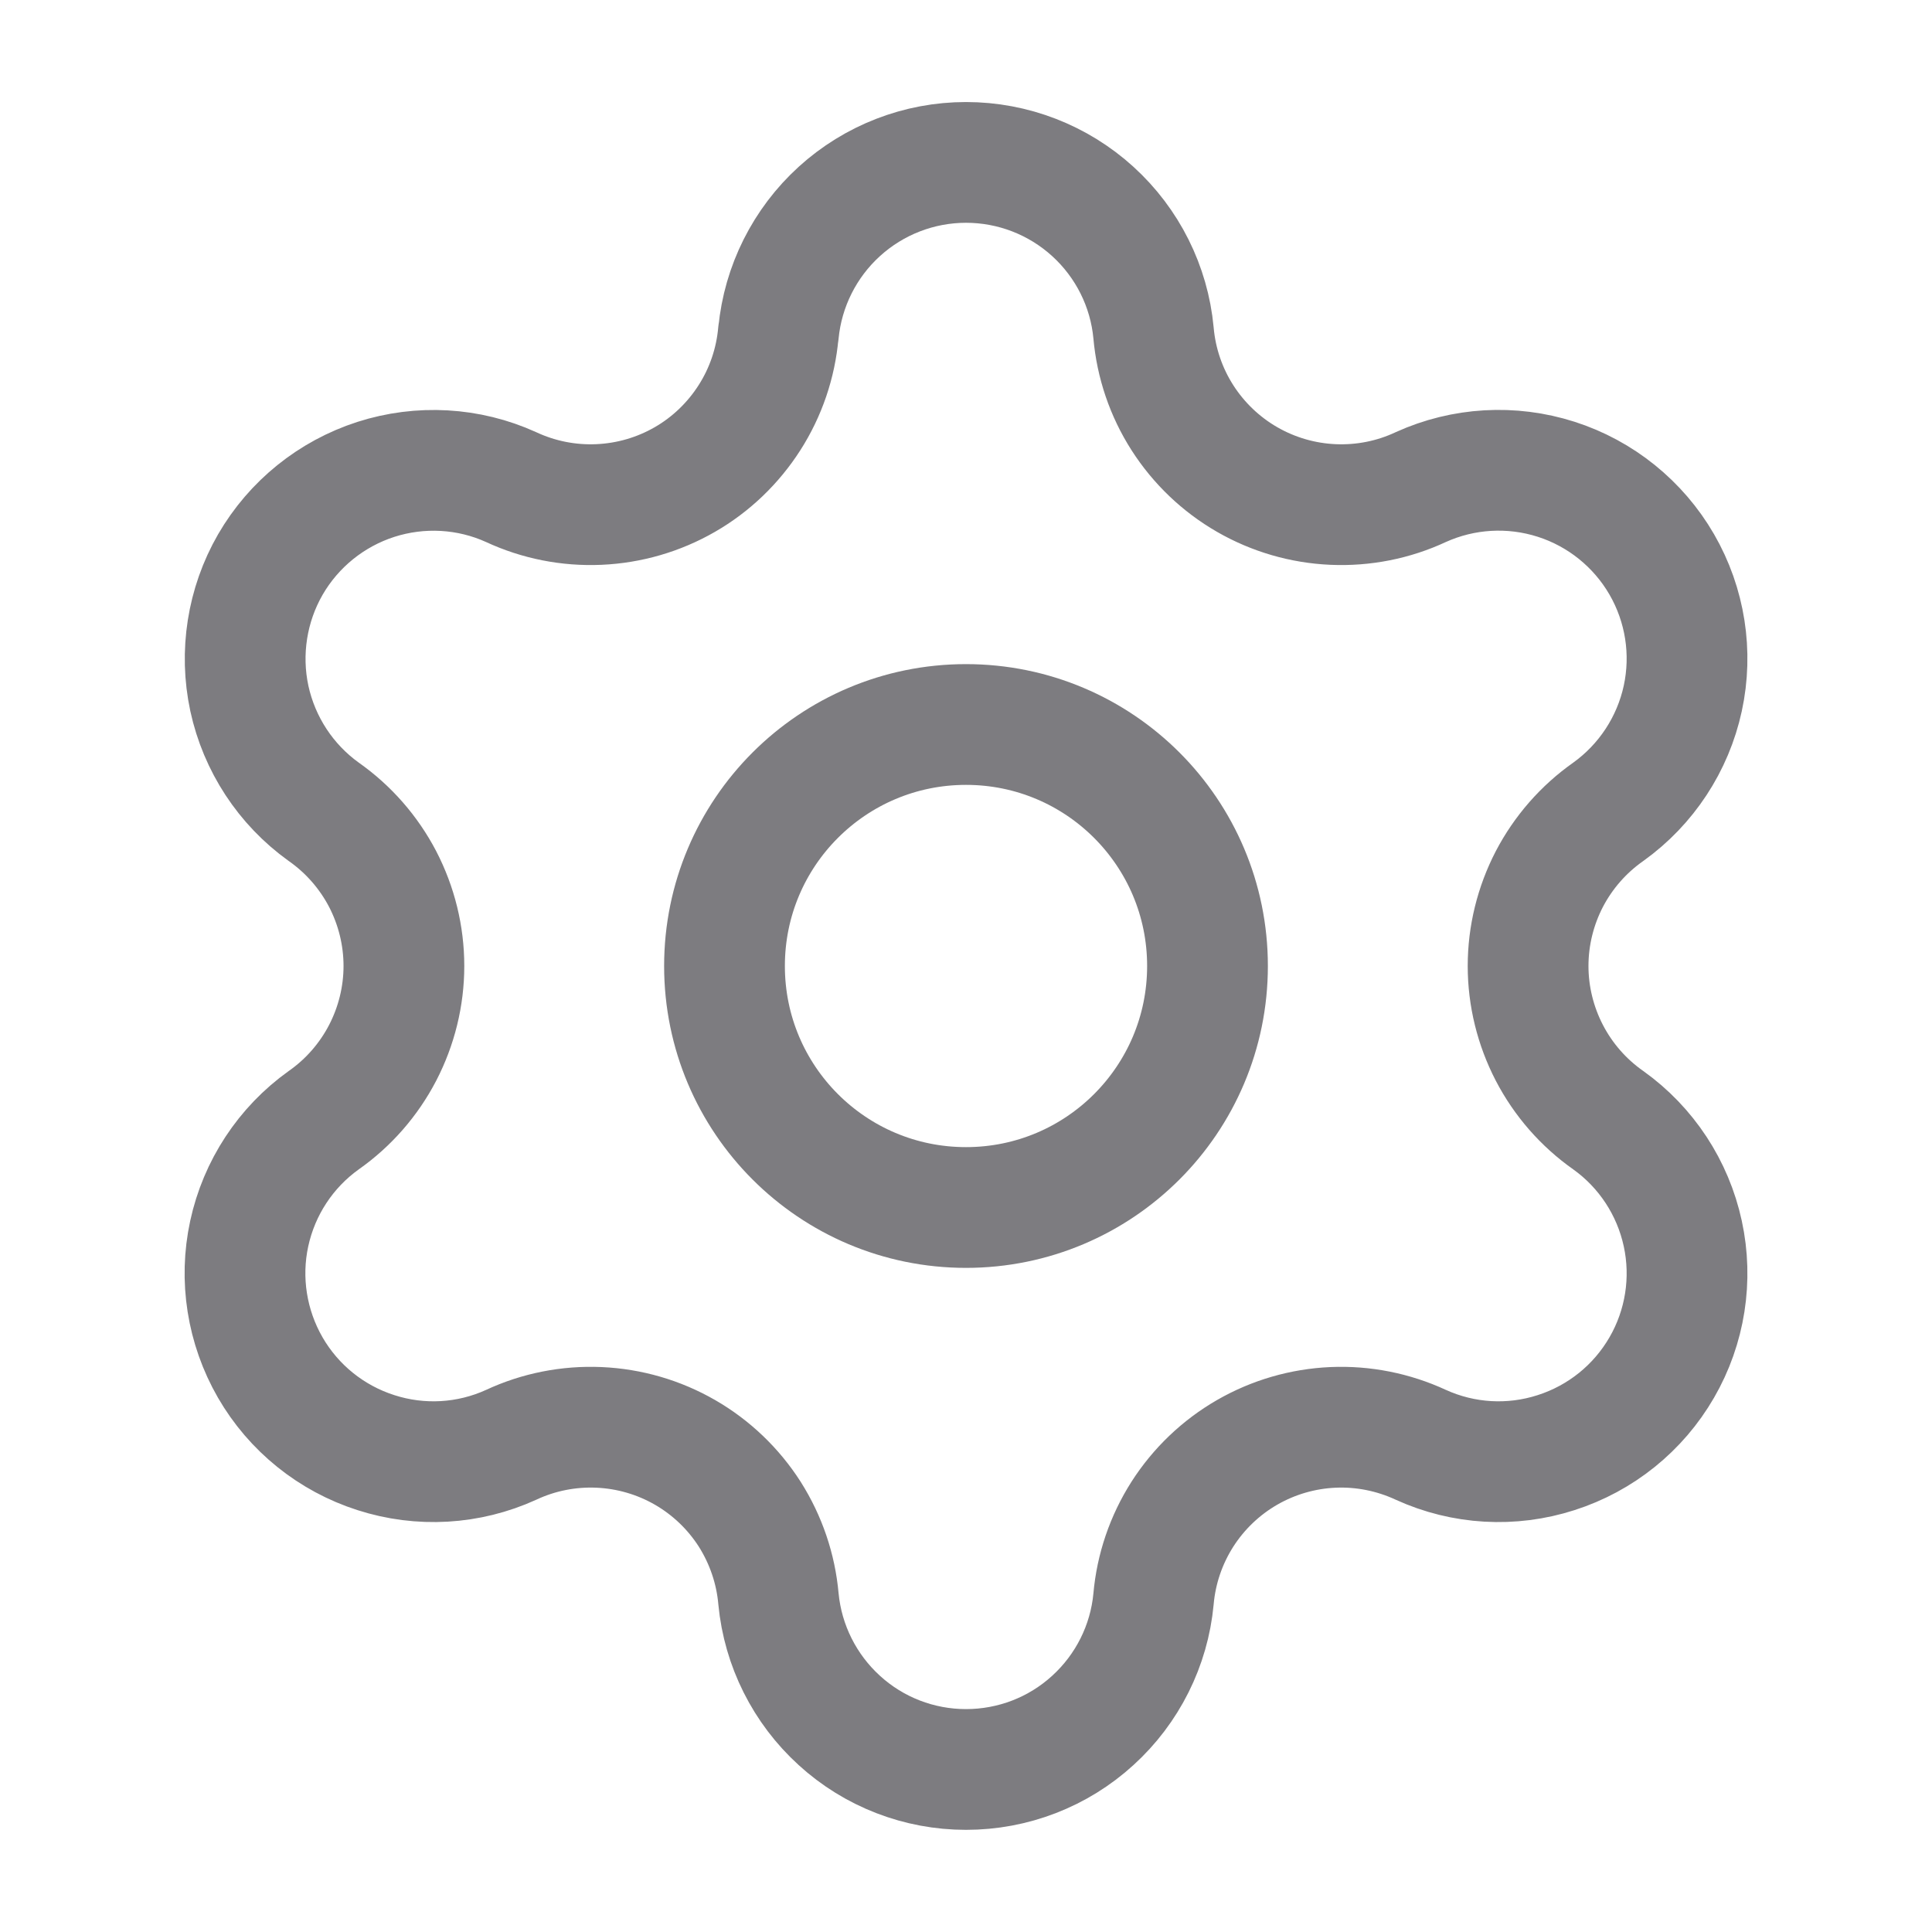
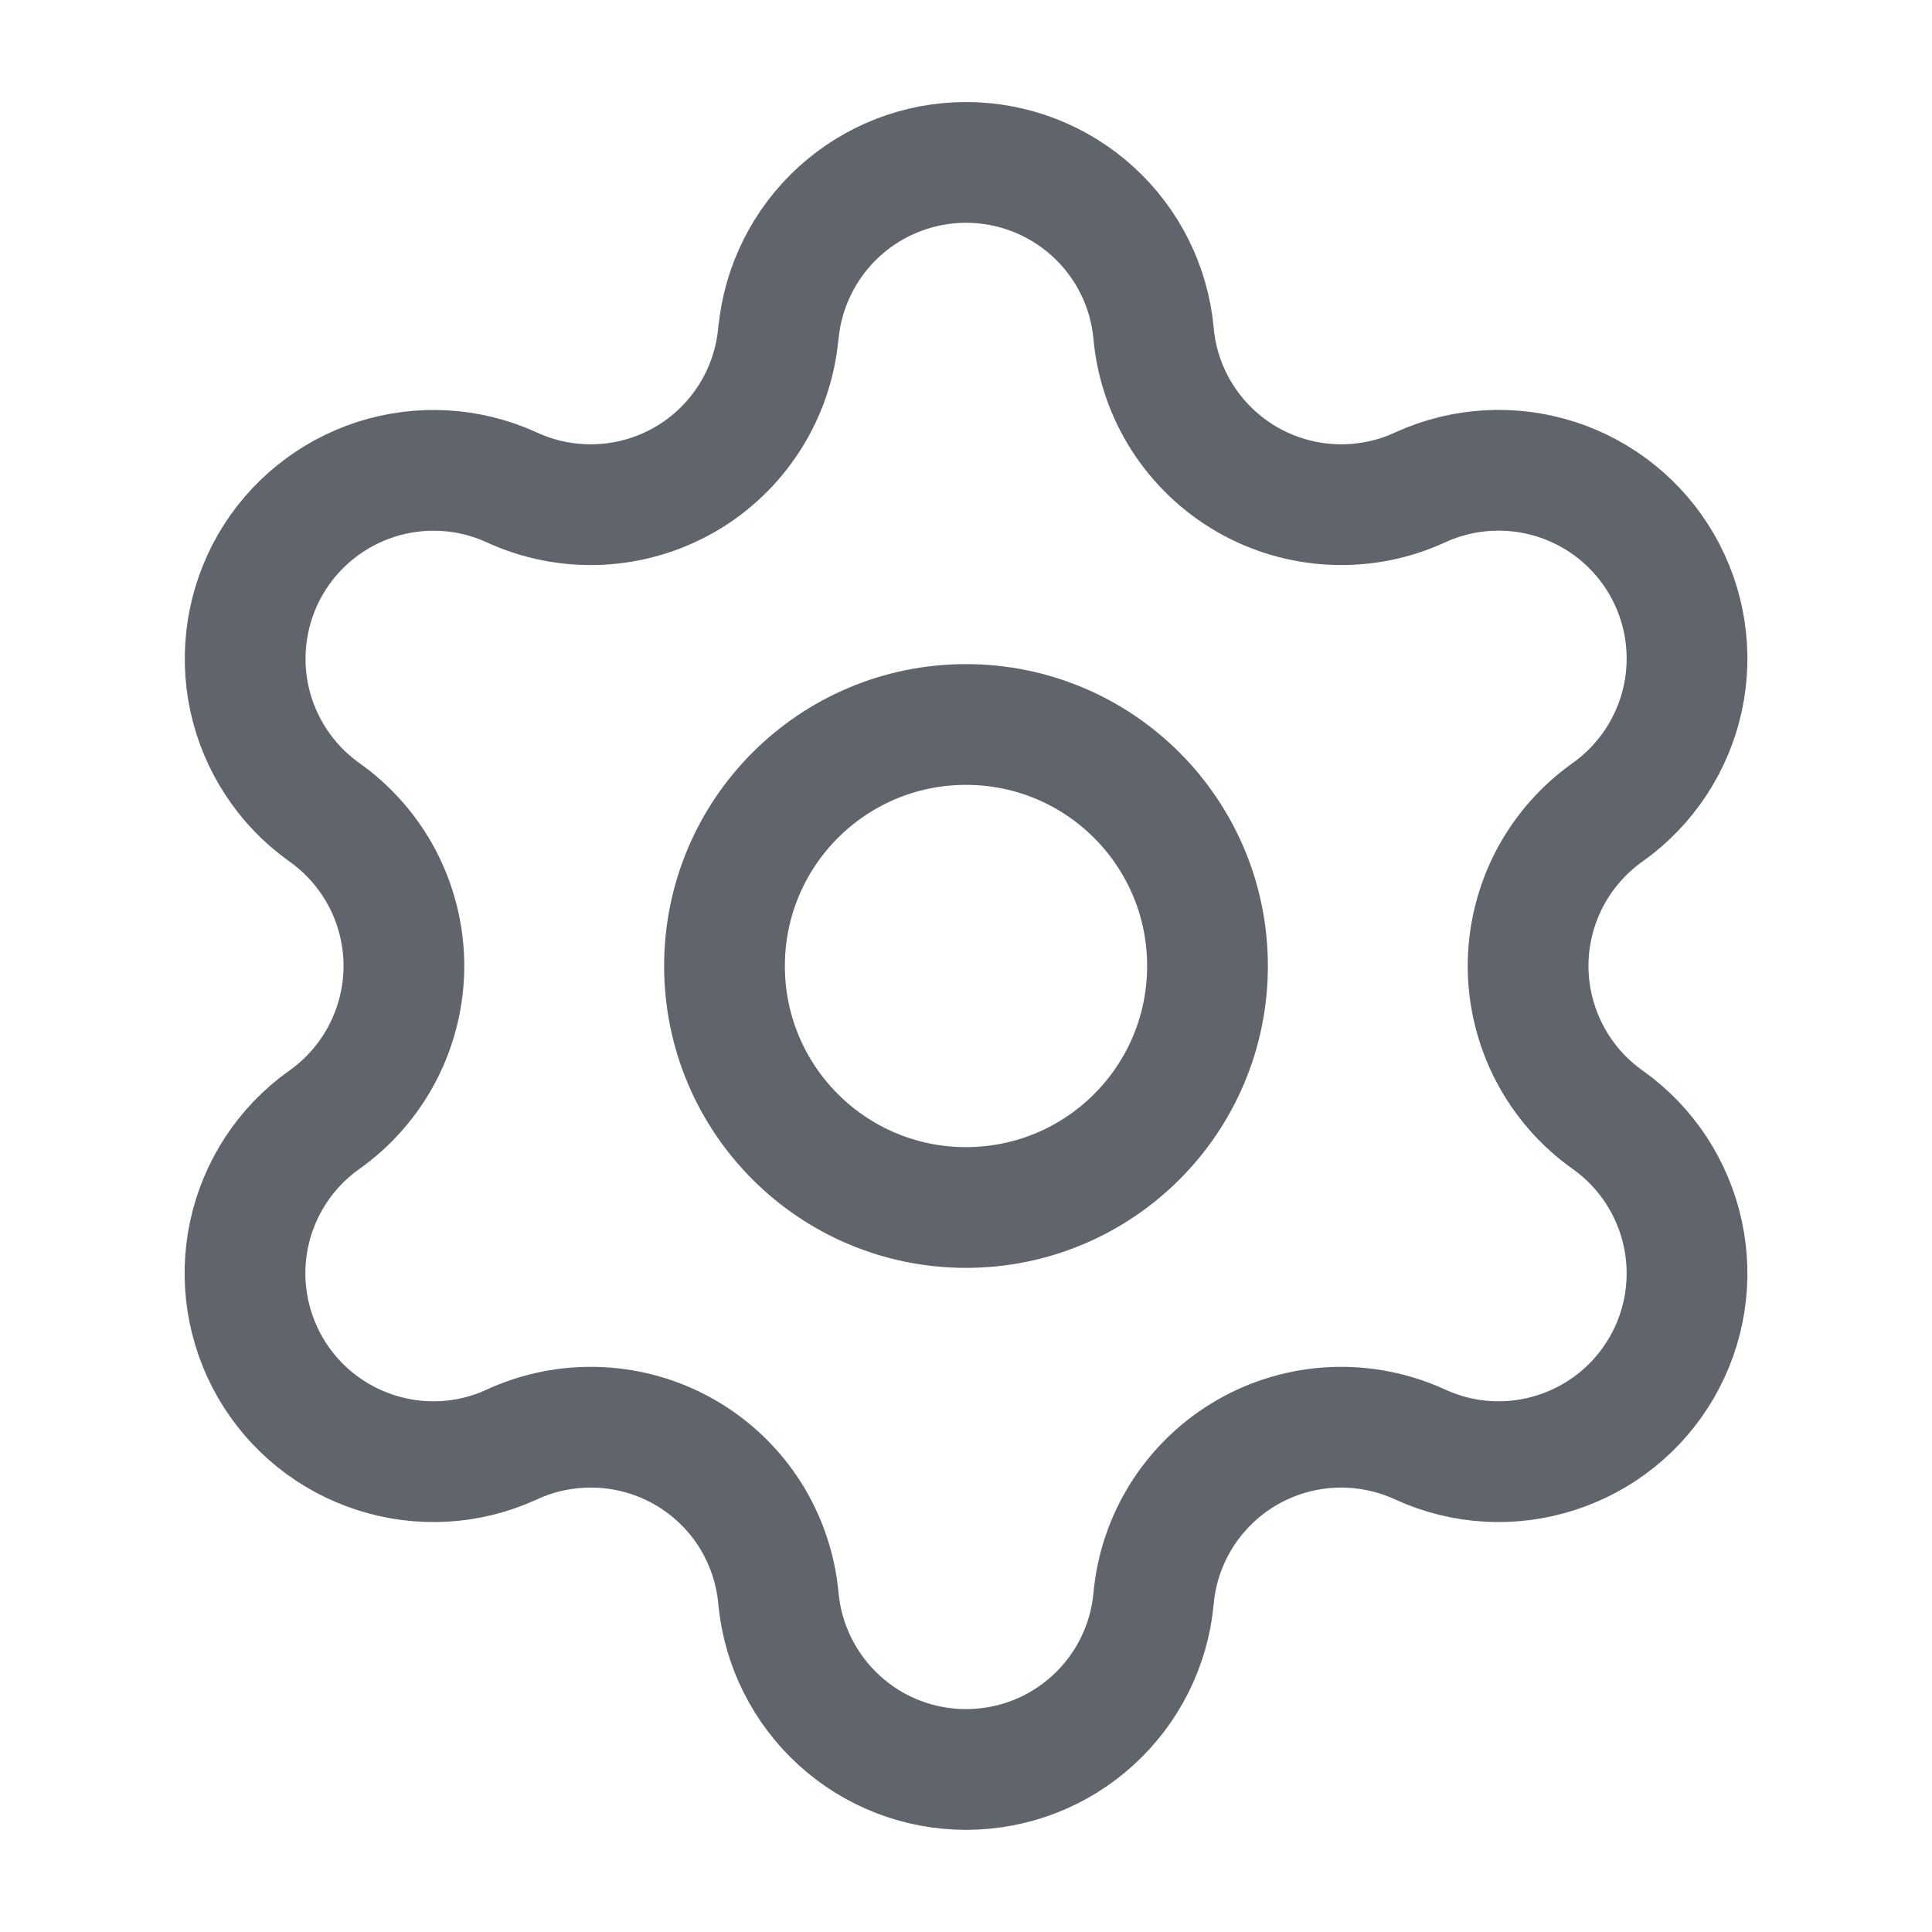
<svg xmlns="http://www.w3.org/2000/svg" preserveAspectRatio="none" overflow="visible" style="display: block;" width="16" height="16" viewBox="0 0 16 16" fill="none">
  <g id="Icon / Settings / 16">
-     <path id="Vector" d="M6.447 2.757C6.484 2.371 6.664 2.012 6.951 1.751C7.238 1.49 7.612 1.345 8 1.345C8.389 1.345 8.763 1.49 9.05 1.751C9.337 2.012 9.517 2.371 9.553 2.757C9.575 3.007 9.657 3.248 9.792 3.459C9.927 3.67 10.111 3.846 10.328 3.971C10.545 4.096 10.789 4.167 11.039 4.178C11.29 4.189 11.539 4.14 11.766 4.034C12.119 3.874 12.518 3.851 12.887 3.969C13.256 4.087 13.568 4.339 13.762 4.674C13.956 5.01 14.018 5.405 13.936 5.784C13.854 6.162 13.634 6.497 13.319 6.723C13.114 6.867 12.947 7.058 12.831 7.28C12.716 7.502 12.655 7.749 12.655 8C12.655 8.25 12.716 8.497 12.831 8.719C12.947 8.942 13.114 9.133 13.319 9.277C13.634 9.502 13.854 9.837 13.936 10.216C14.018 10.594 13.956 10.99 13.762 11.325C13.568 11.661 13.256 11.912 12.887 12.03C12.518 12.149 12.119 12.126 11.766 11.965C11.539 11.86 11.29 11.81 11.039 11.821C10.789 11.832 10.545 11.903 10.328 12.028C10.111 12.153 9.927 12.329 9.792 12.54C9.657 12.752 9.575 12.992 9.553 13.242C9.517 13.628 9.337 13.987 9.05 14.248C8.763 14.51 8.389 14.654 8 14.654C7.612 14.654 7.238 14.51 6.951 14.248C6.664 13.987 6.484 13.628 6.447 13.242C6.425 12.992 6.343 12.752 6.209 12.54C6.074 12.329 5.89 12.153 5.673 12.028C5.456 11.903 5.212 11.832 4.961 11.821C4.711 11.81 4.461 11.859 4.234 11.965C3.881 12.126 3.482 12.149 3.113 12.03C2.744 11.912 2.432 11.661 2.238 11.325C2.045 10.99 1.982 10.594 2.064 10.216C2.146 9.837 2.366 9.502 2.681 9.277C2.886 9.133 3.053 8.942 3.169 8.719C3.284 8.497 3.345 8.25 3.345 8C3.345 7.749 3.284 7.502 3.169 7.28C3.053 7.058 2.886 6.867 2.681 6.723C2.366 6.497 2.147 6.162 2.065 5.784C1.984 5.406 2.046 5.01 2.239 4.675C2.433 4.34 2.744 4.089 3.113 3.97C3.481 3.852 3.881 3.874 4.233 4.034C4.461 4.14 4.71 4.189 4.96 4.178C5.211 4.167 5.455 4.096 5.672 3.971C5.889 3.846 6.072 3.67 6.207 3.459C6.342 3.248 6.424 3.007 6.446 2.757" stroke-linecap="round" stroke-linejoin="round" stroke="#7D7C80" />
-     <path id="Vector_2" d="M10 8C10 9.105 9.105 10 8 10C6.895 10 6 9.105 6 8C6 6.895 6.895 6 8 6C9.105 6 10 6.895 10 8Z" stroke-linecap="round" stroke-linejoin="round" stroke="#7D7C80" />
+     <path id="Vector" d="M6.447 2.757C6.484 2.371 6.664 2.012 6.951 1.751C7.238 1.49 7.612 1.345 8 1.345C8.389 1.345 8.763 1.49 9.05 1.751C9.337 2.012 9.517 2.371 9.553 2.757C9.575 3.007 9.657 3.248 9.792 3.459C9.927 3.67 10.111 3.846 10.328 3.971C10.545 4.096 10.789 4.167 11.039 4.178C11.29 4.189 11.539 4.14 11.766 4.034C12.119 3.874 12.518 3.851 12.887 3.969C13.256 4.087 13.568 4.339 13.762 4.674C13.956 5.01 14.018 5.405 13.936 5.784C13.854 6.162 13.634 6.497 13.319 6.723C13.114 6.867 12.947 7.058 12.831 7.28C12.716 7.502 12.655 7.749 12.655 8C12.655 8.25 12.716 8.497 12.831 8.719C12.947 8.942 13.114 9.133 13.319 9.277C13.634 9.502 13.854 9.837 13.936 10.216C14.018 10.594 13.956 10.99 13.762 11.325C13.568 11.661 13.256 11.912 12.887 12.03C12.518 12.149 12.119 12.126 11.766 11.965C11.539 11.86 11.29 11.81 11.039 11.821C10.789 11.832 10.545 11.903 10.328 12.028C10.111 12.153 9.927 12.329 9.792 12.54C9.657 12.752 9.575 12.992 9.553 13.242C9.517 13.628 9.337 13.987 9.05 14.248C8.763 14.51 8.389 14.654 8 14.654C7.612 14.654 7.238 14.51 6.951 14.248C6.664 13.987 6.484 13.628 6.447 13.242C6.425 12.992 6.343 12.752 6.209 12.54C6.074 12.329 5.89 12.153 5.673 12.028C5.456 11.903 5.212 11.832 4.961 11.821C4.711 11.81 4.461 11.859 4.234 11.965C3.881 12.126 3.482 12.149 3.113 12.03C2.744 11.912 2.432 11.661 2.238 11.325C2.045 10.99 1.982 10.594 2.064 10.216C2.146 9.837 2.366 9.502 2.681 9.277C2.886 9.133 3.053 8.942 3.169 8.719C3.284 8.497 3.345 8.25 3.345 8C3.345 7.749 3.284 7.502 3.169 7.28C3.053 7.058 2.886 6.867 2.681 6.723C2.366 6.497 2.147 6.162 2.065 5.784C1.984 5.406 2.046 5.01 2.239 4.675C2.433 4.34 2.744 4.089 3.113 3.97C3.481 3.852 3.881 3.874 4.233 4.034C4.461 4.14 4.71 4.189 4.96 4.178C5.211 4.167 5.455 4.096 5.672 3.971C5.889 3.846 6.072 3.67 6.207 3.459C6.342 3.248 6.424 3.007 6.446 2.757" stroke-linecap="round" stroke-linejoin="round" stroke="#60656C" />
+     <path id="Vector_2" d="M10 8C10 9.105 9.105 10 8 10C6.895 10 6 9.105 6 8C6 6.895 6.895 6 8 6C9.105 6 10 6.895 10 8Z" stroke-linecap="round" stroke-linejoin="round" stroke="#60656C" />
  </g>
</svg>
